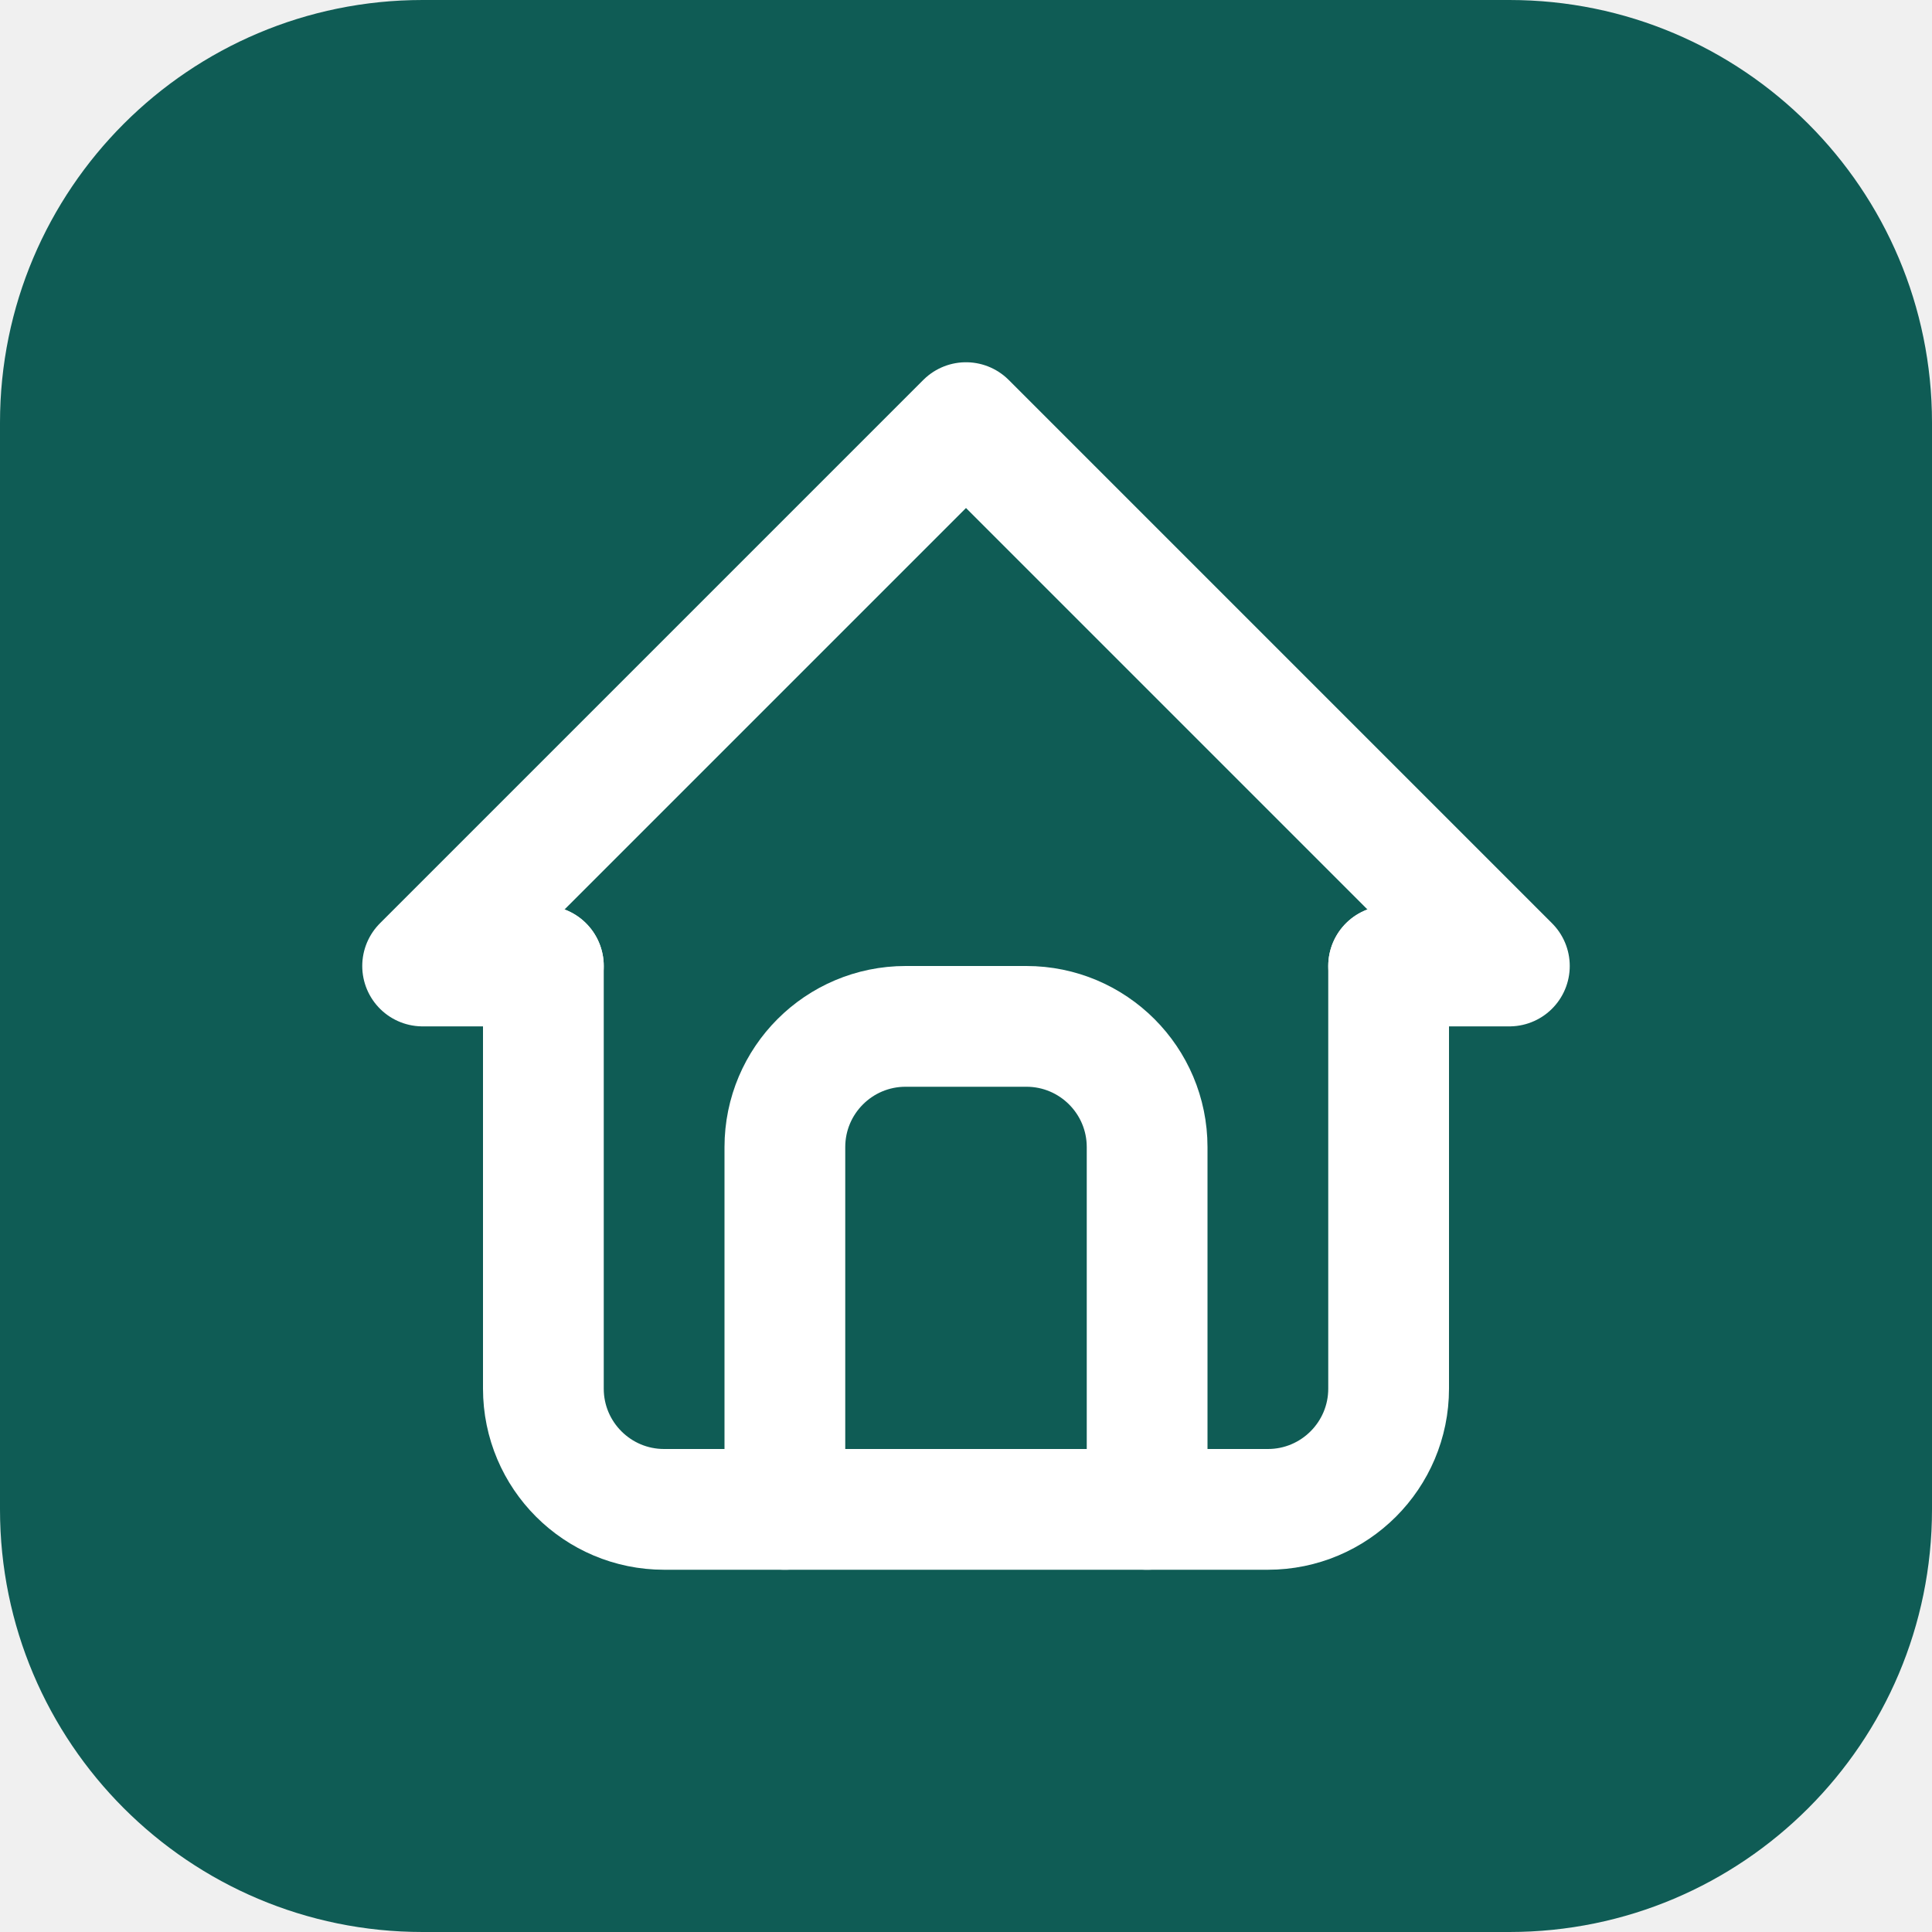
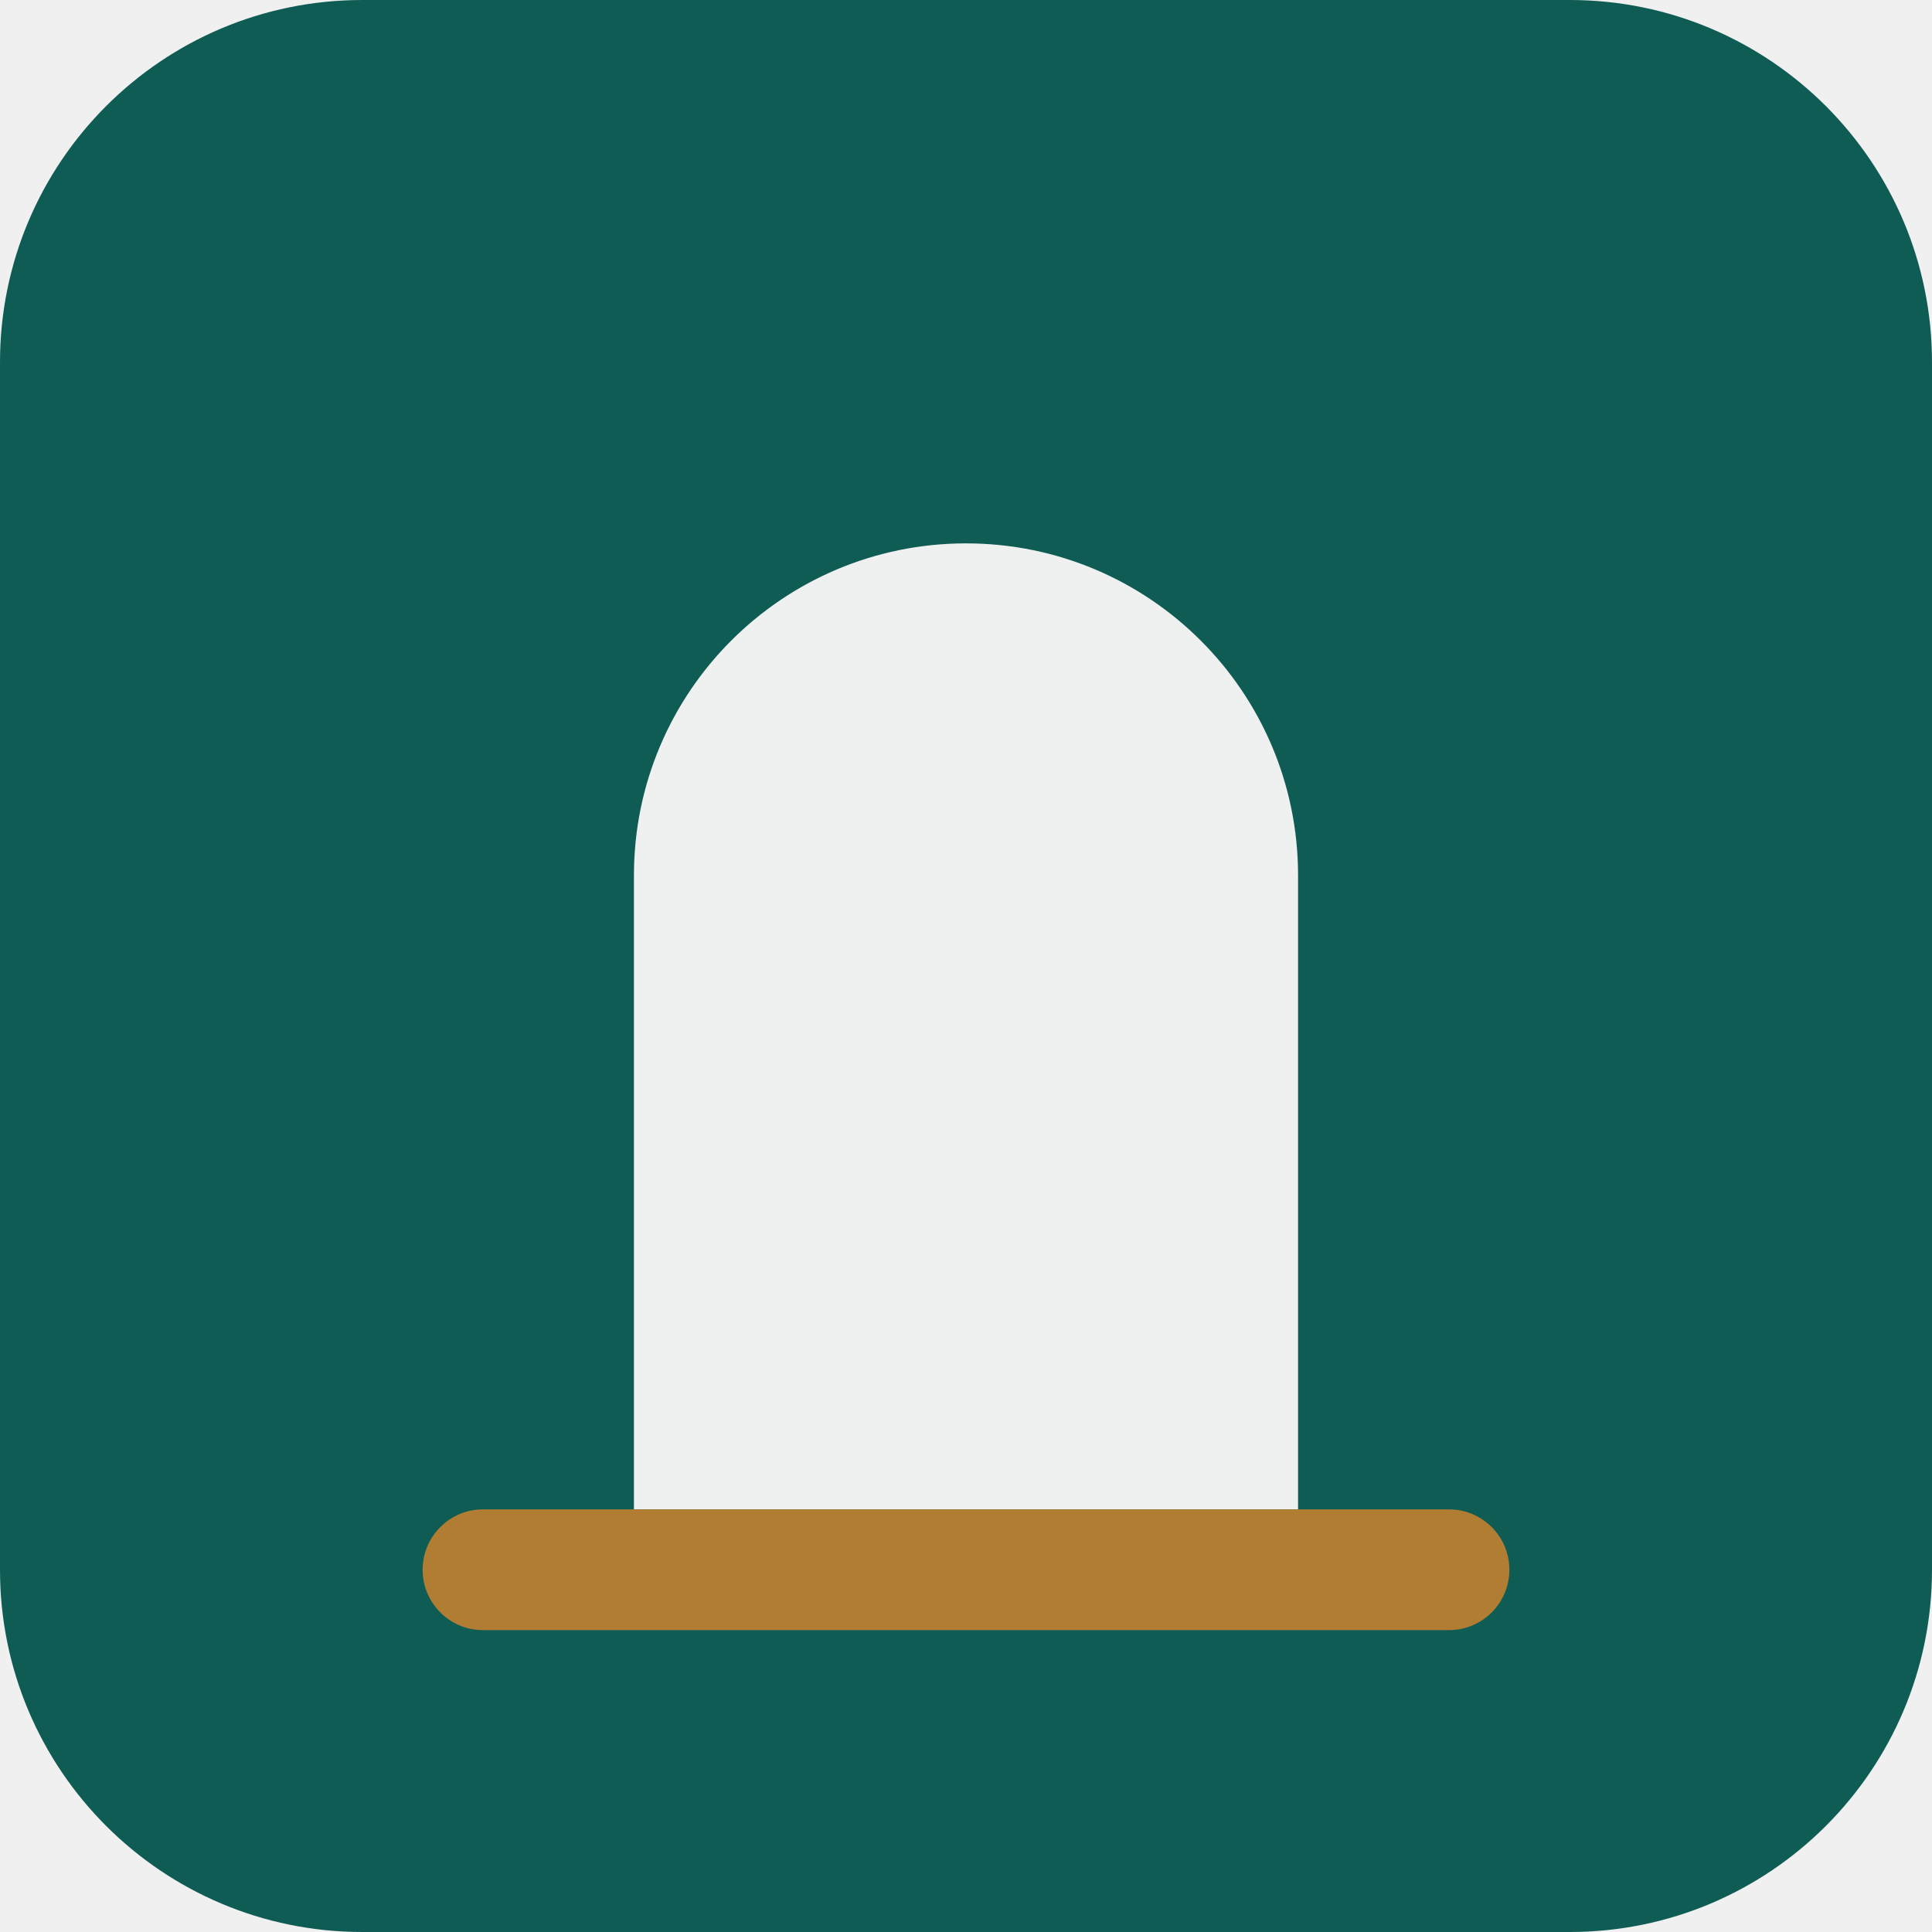
<svg xmlns="http://www.w3.org/2000/svg" width="32" height="32" viewBox="0 0 32 32">
-   <rect width="32" height="32" rx="7" fill="#0f5c55" />
-   <g transform="translate(4 4)" fill="none" stroke="#fff" stroke-width="2" stroke-linecap="round" stroke-linejoin="round">
-     <path d="M5 12H3l9-9 9 9h-2" />
-     <path d="M5 12v7a2 2 0 0 0 2 2h10a2 2 0 0 0 2-2v-7" />
-     <path d="M9 21v-6a2 2 0 0 1 2-2h2a2 2 0 0 1 2 2v6" />
-   </g>
+   <rect width="32" height="32" rx="6" fill="#0f5c55" />
+   <path d="M10.5 25V14.5a5.5 5.5 0 0 1 11 0V25Z" fill="#eef1ef" />
+   <rect x="7" y="25" width="18" height="2" rx="1" fill="#b07d33" />
</svg>
